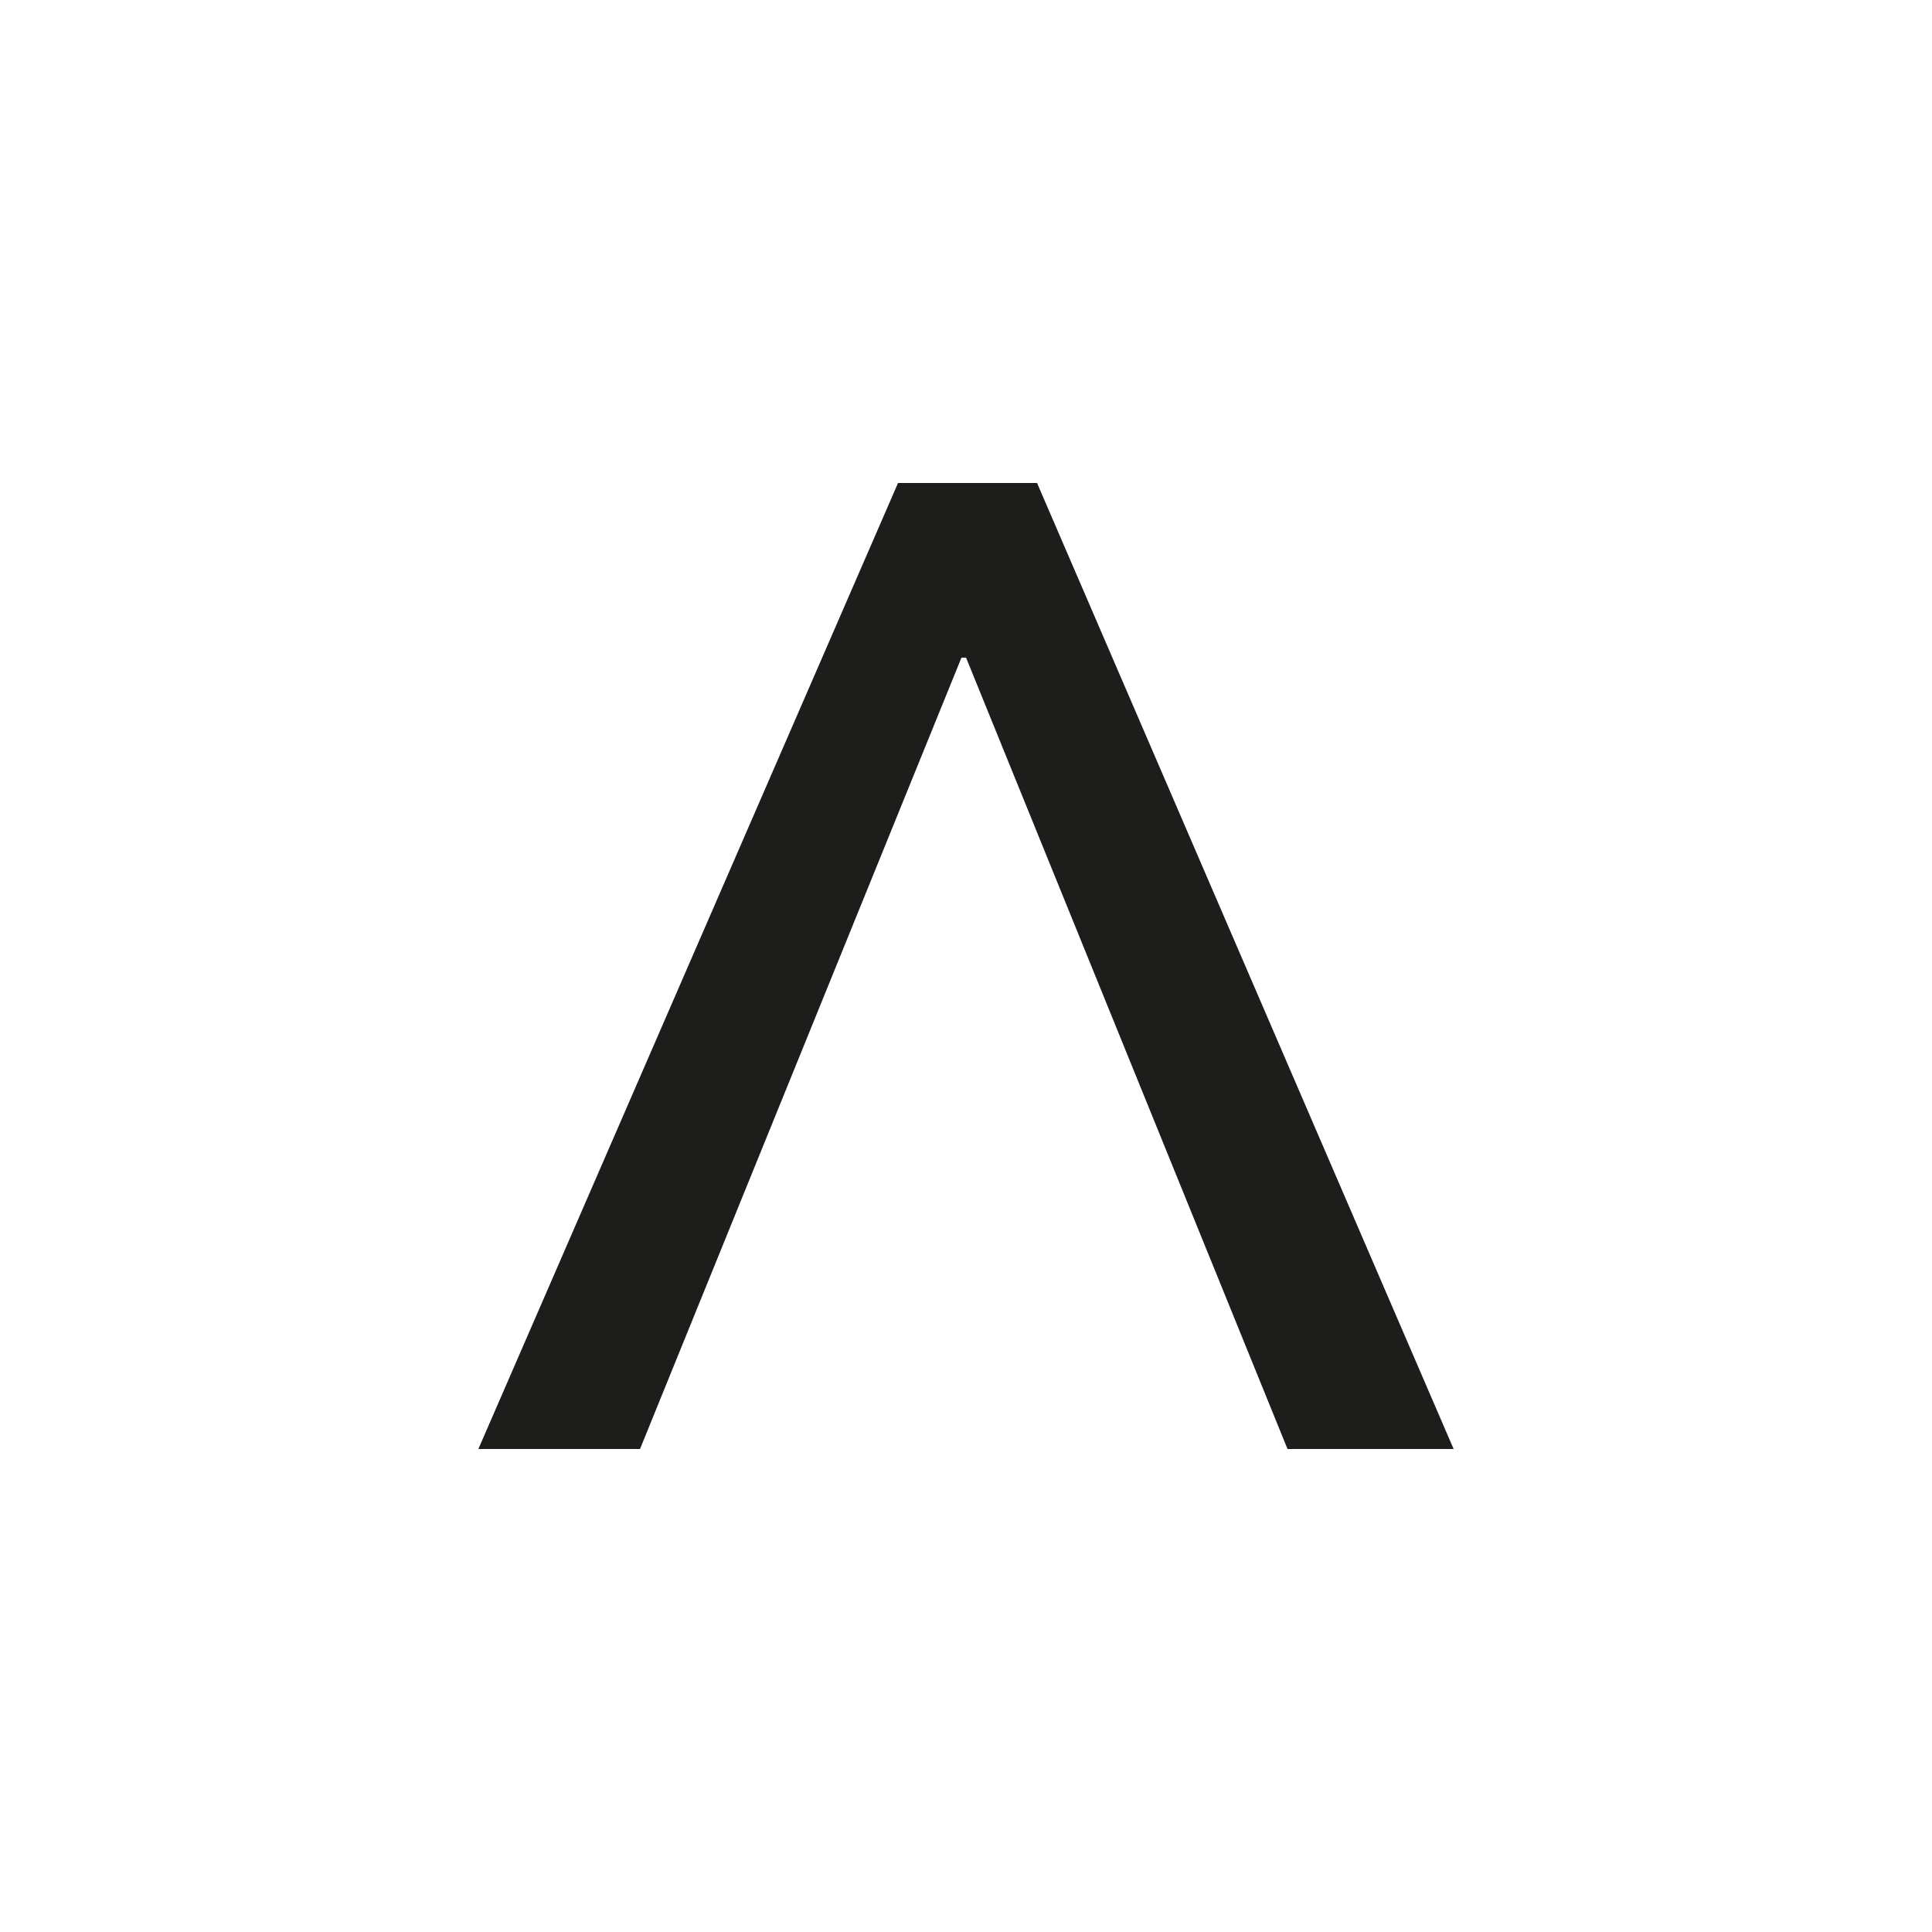
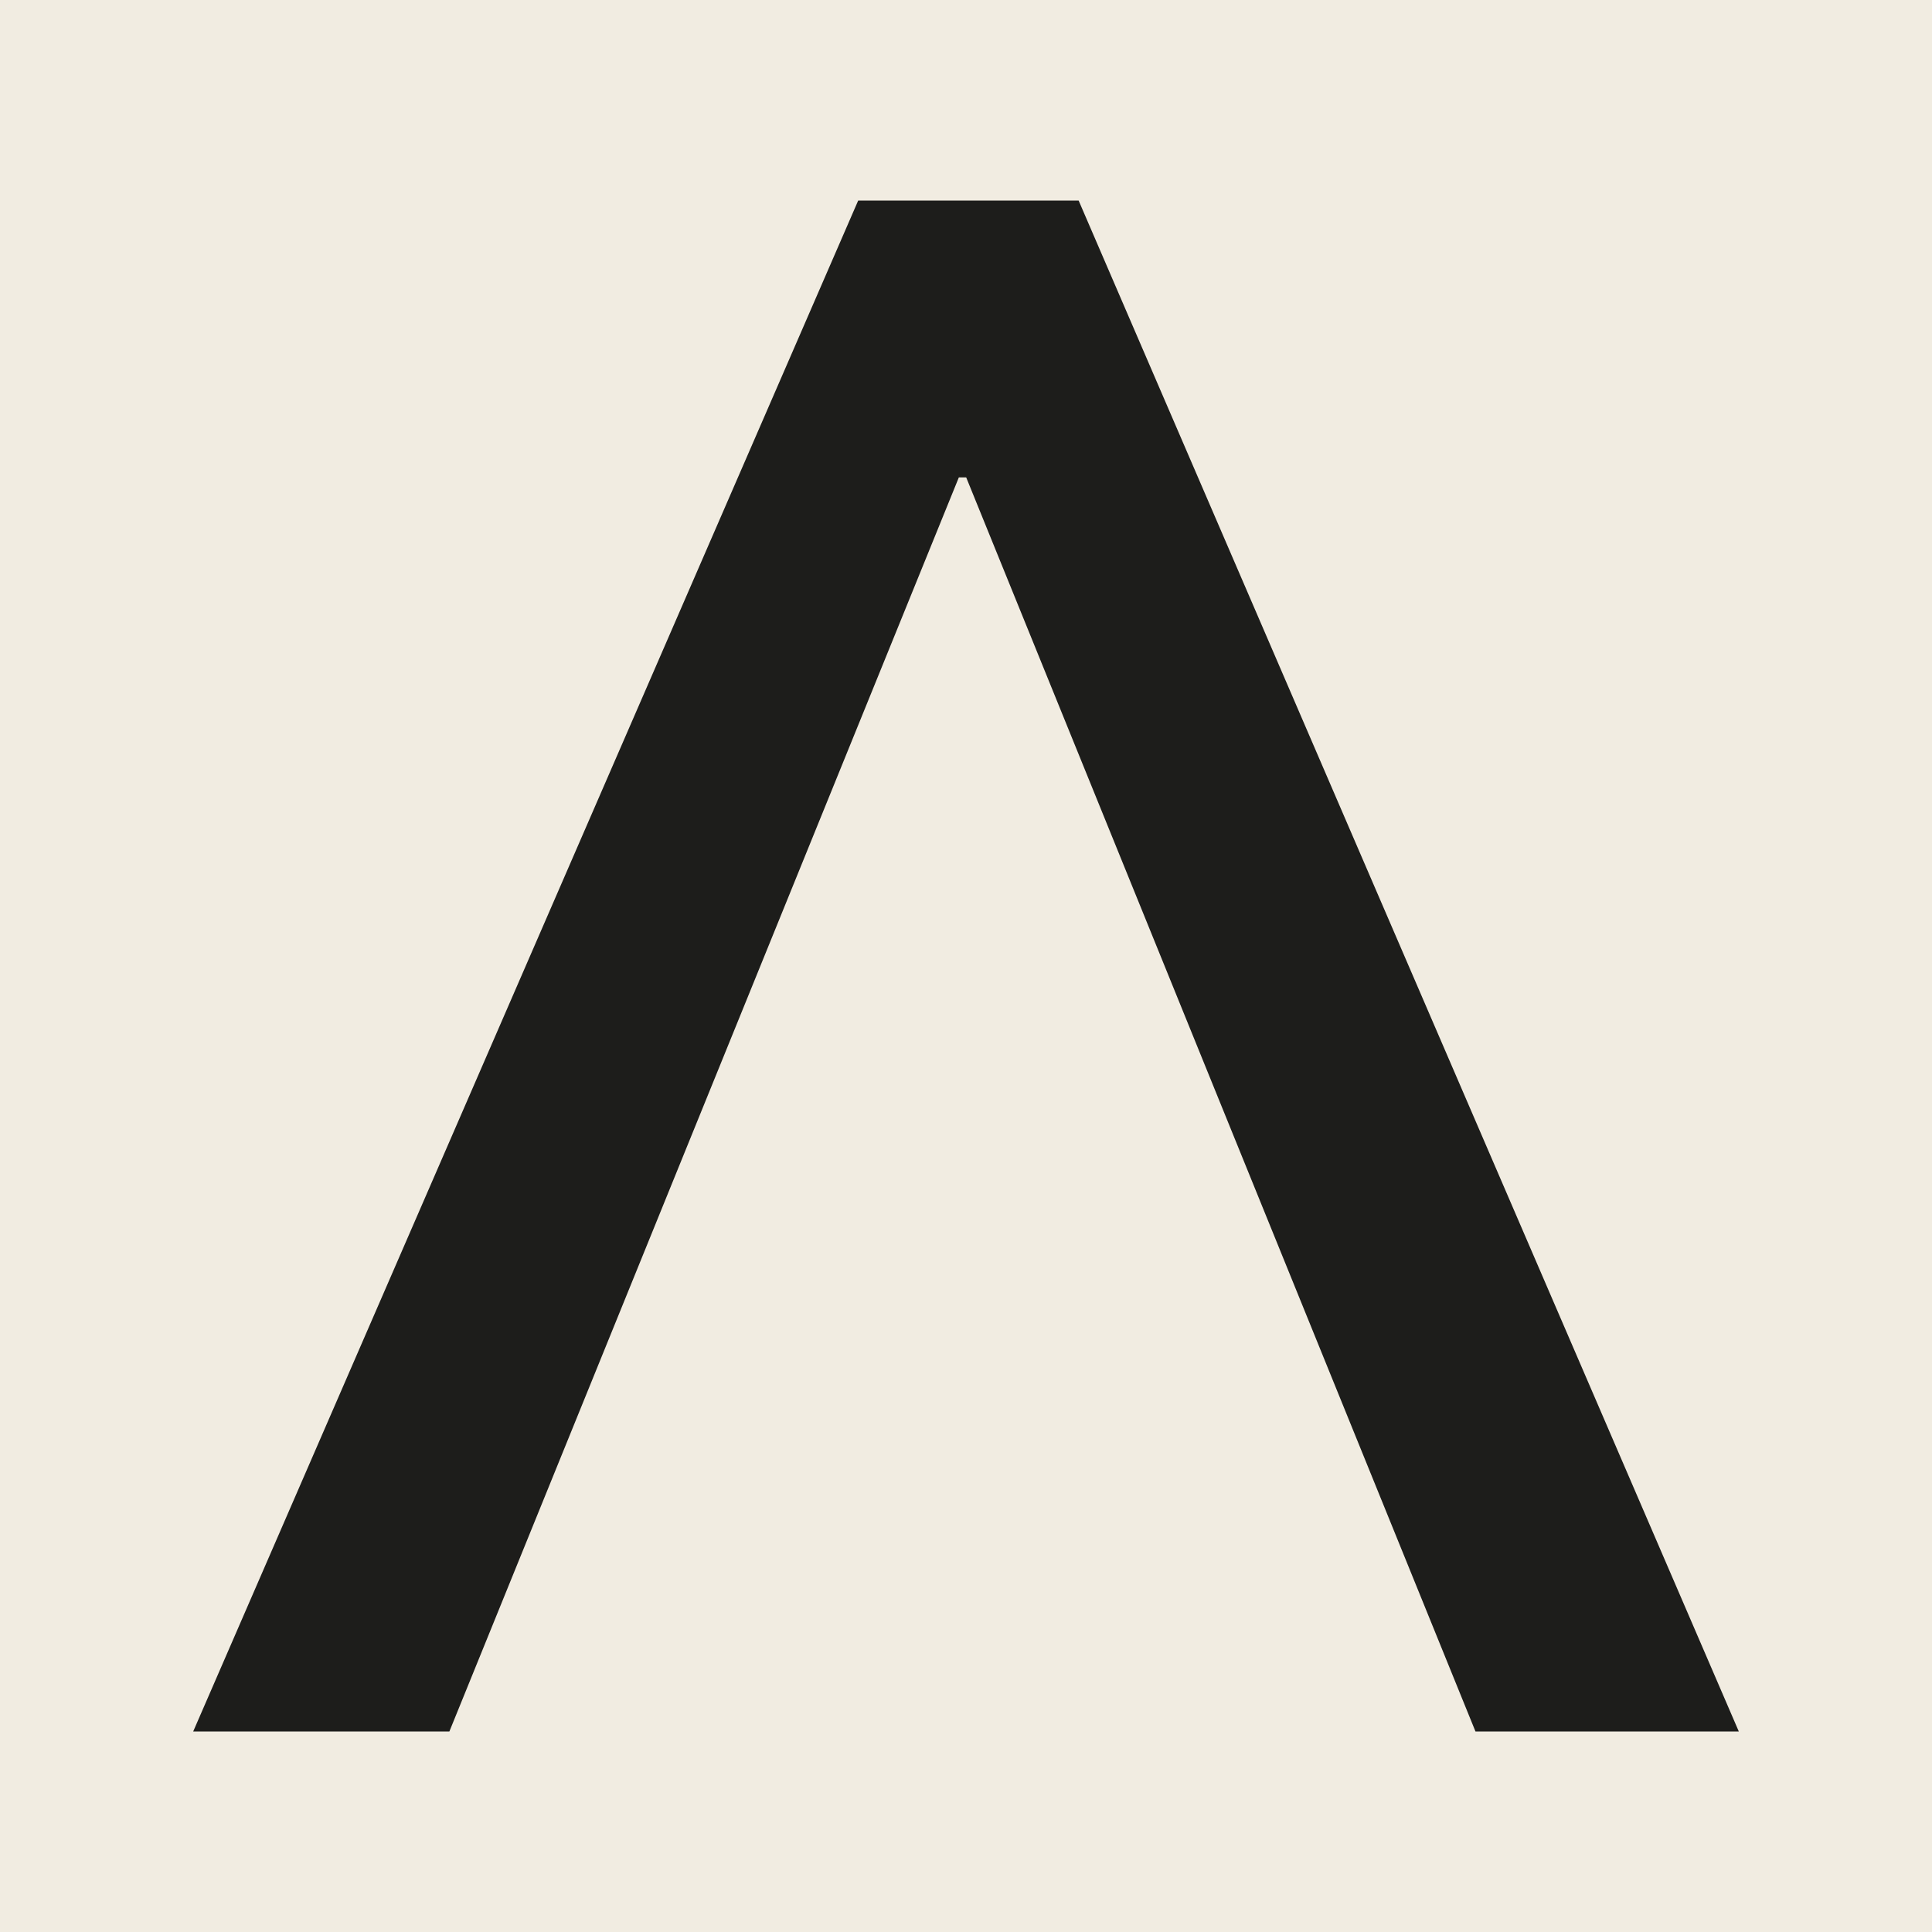
<svg xmlns="http://www.w3.org/2000/svg" viewBox="0 0 100 100">
-   <g transform="translate(-404.0861,-189.0018) scale(0.887311)">
-     <polygon points="530.51 297.53 540.2 297.53 515.9 241.18 507.79 241.18 483.31 297.53 492.74 297.53 511.49 251.37 511.76 251.37 530.51 297.53" fill="#1d1d1b" />
-   </g>
+   <rect width="100" height="100" fill="#F1ECE1" />
+   <polygon points="76.37 89.62 90.00 89.62 55.83 10.38 44.42 10.38 10.00 89.62 23.26 89.62 49.63 24.71 50.01 24.71 76.37 89.62" fill="#1d1d1b" />
</svg>
